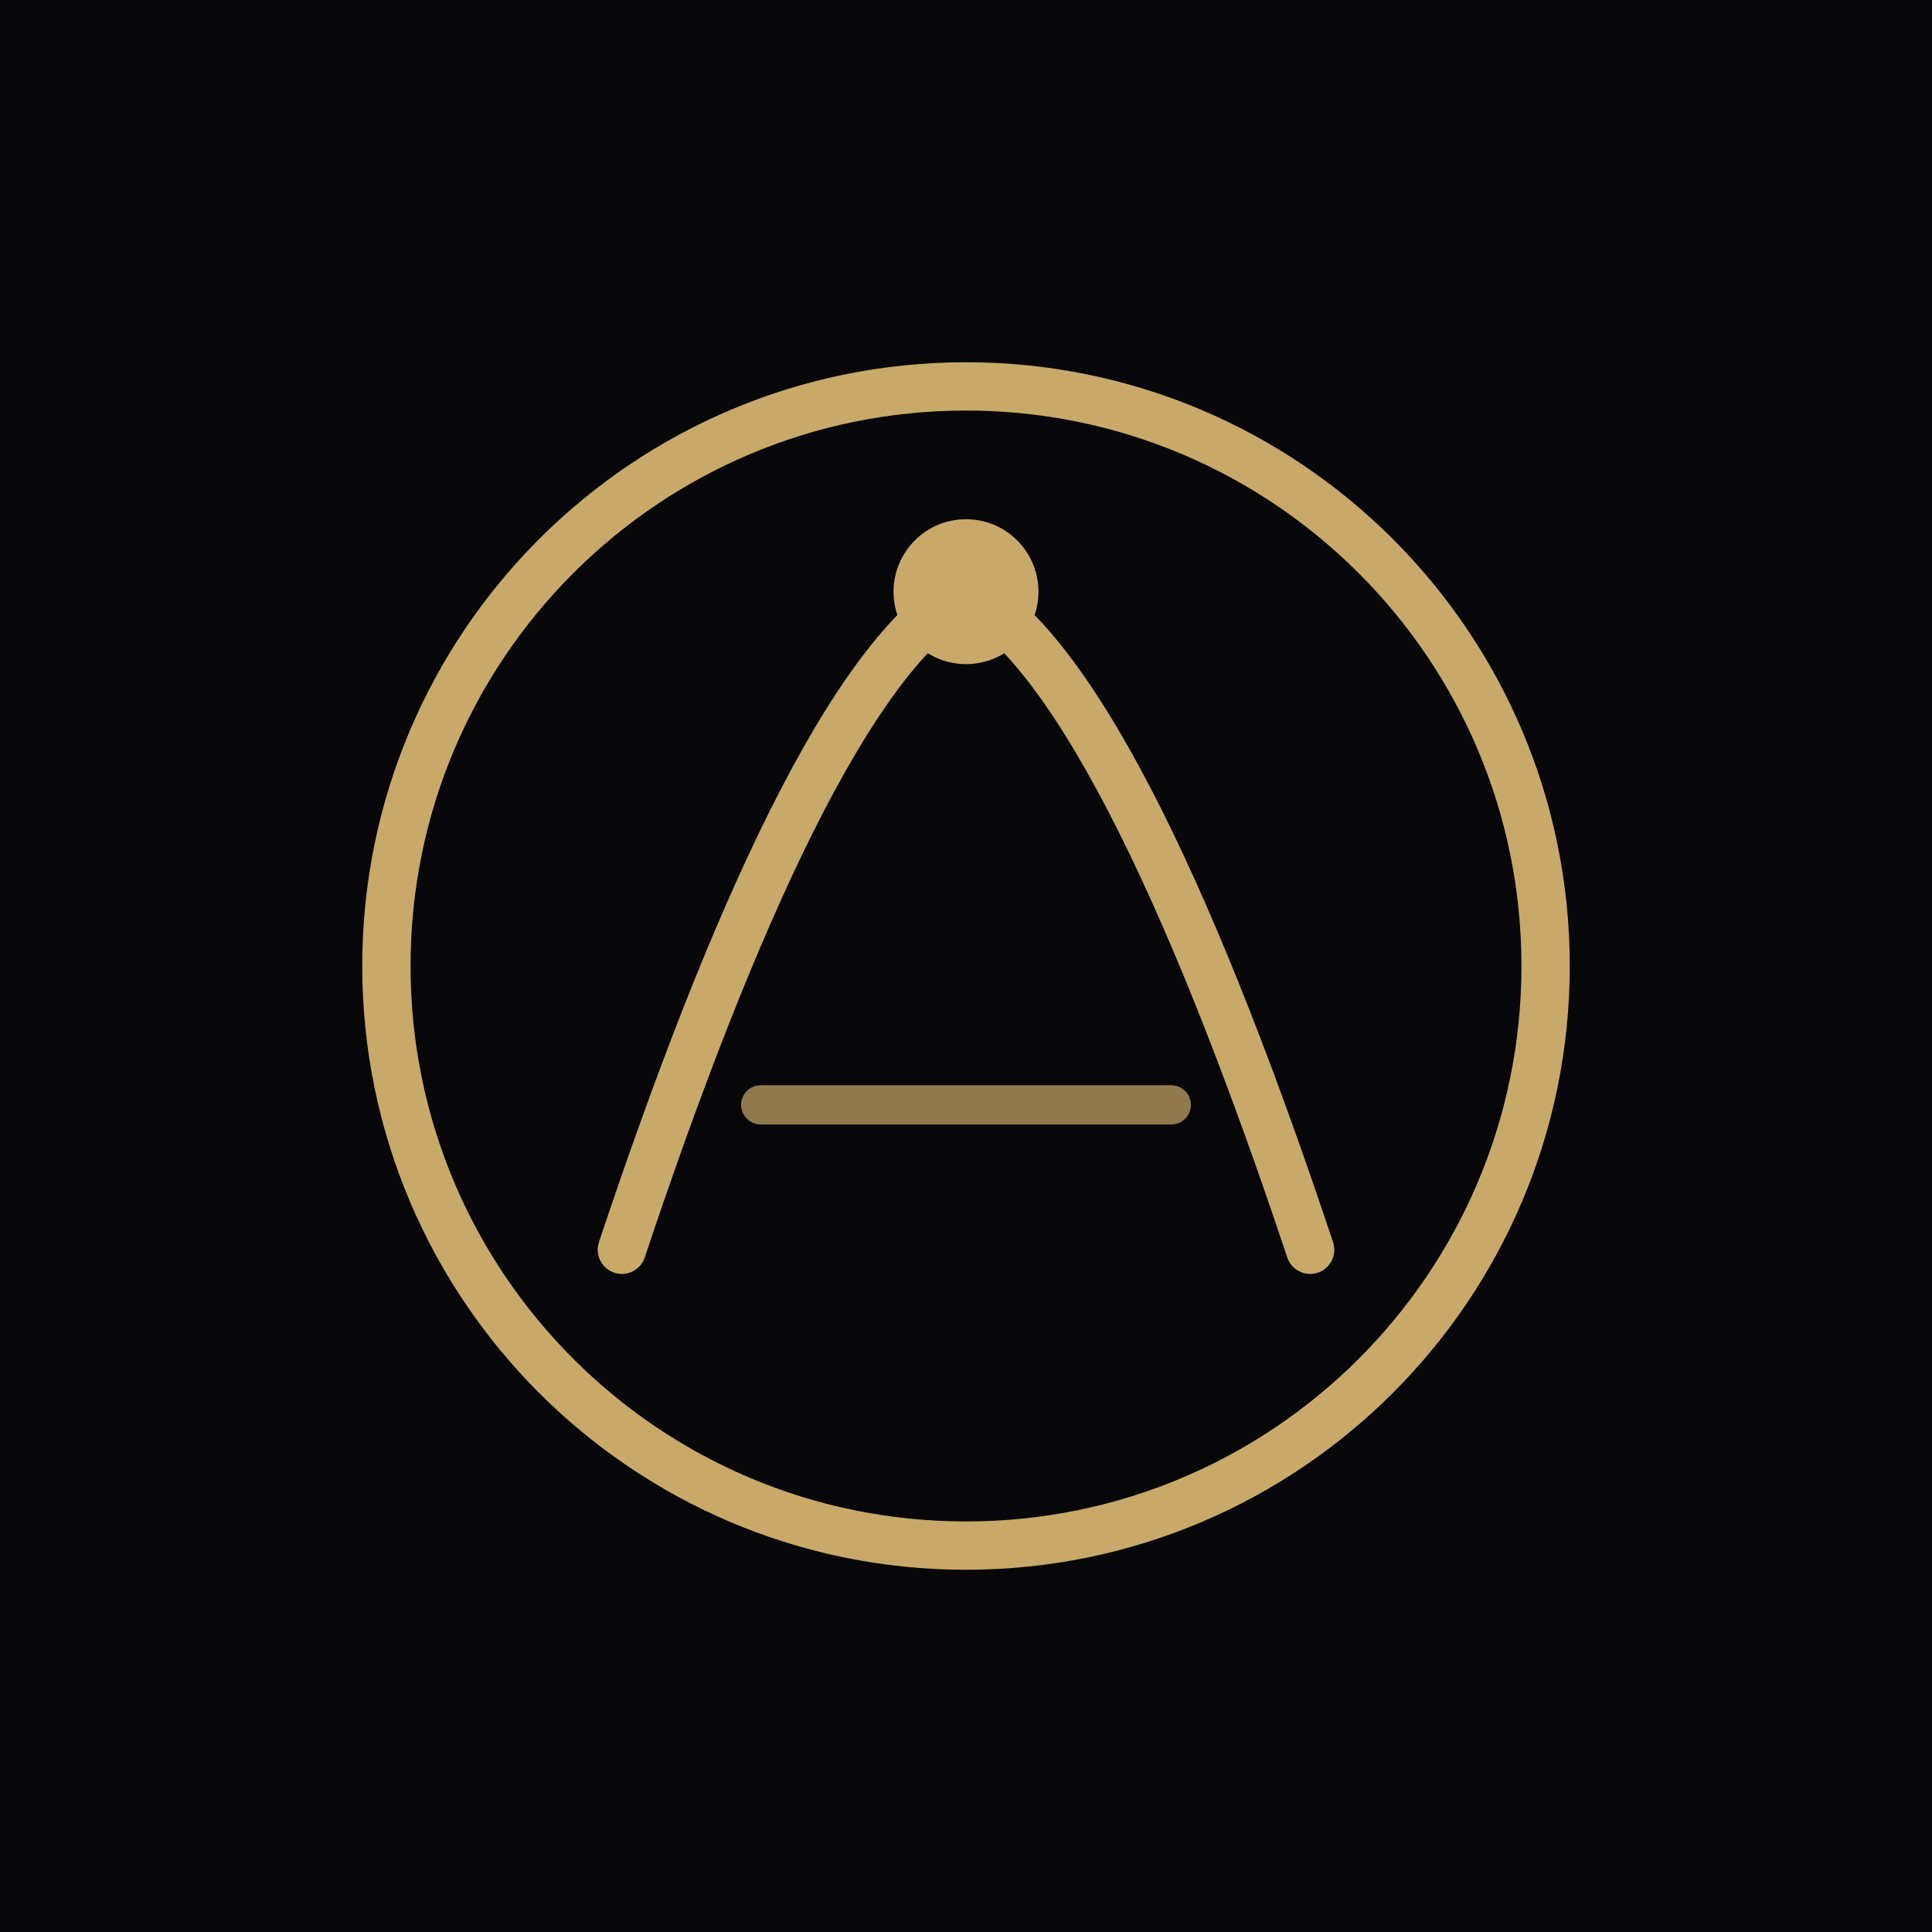
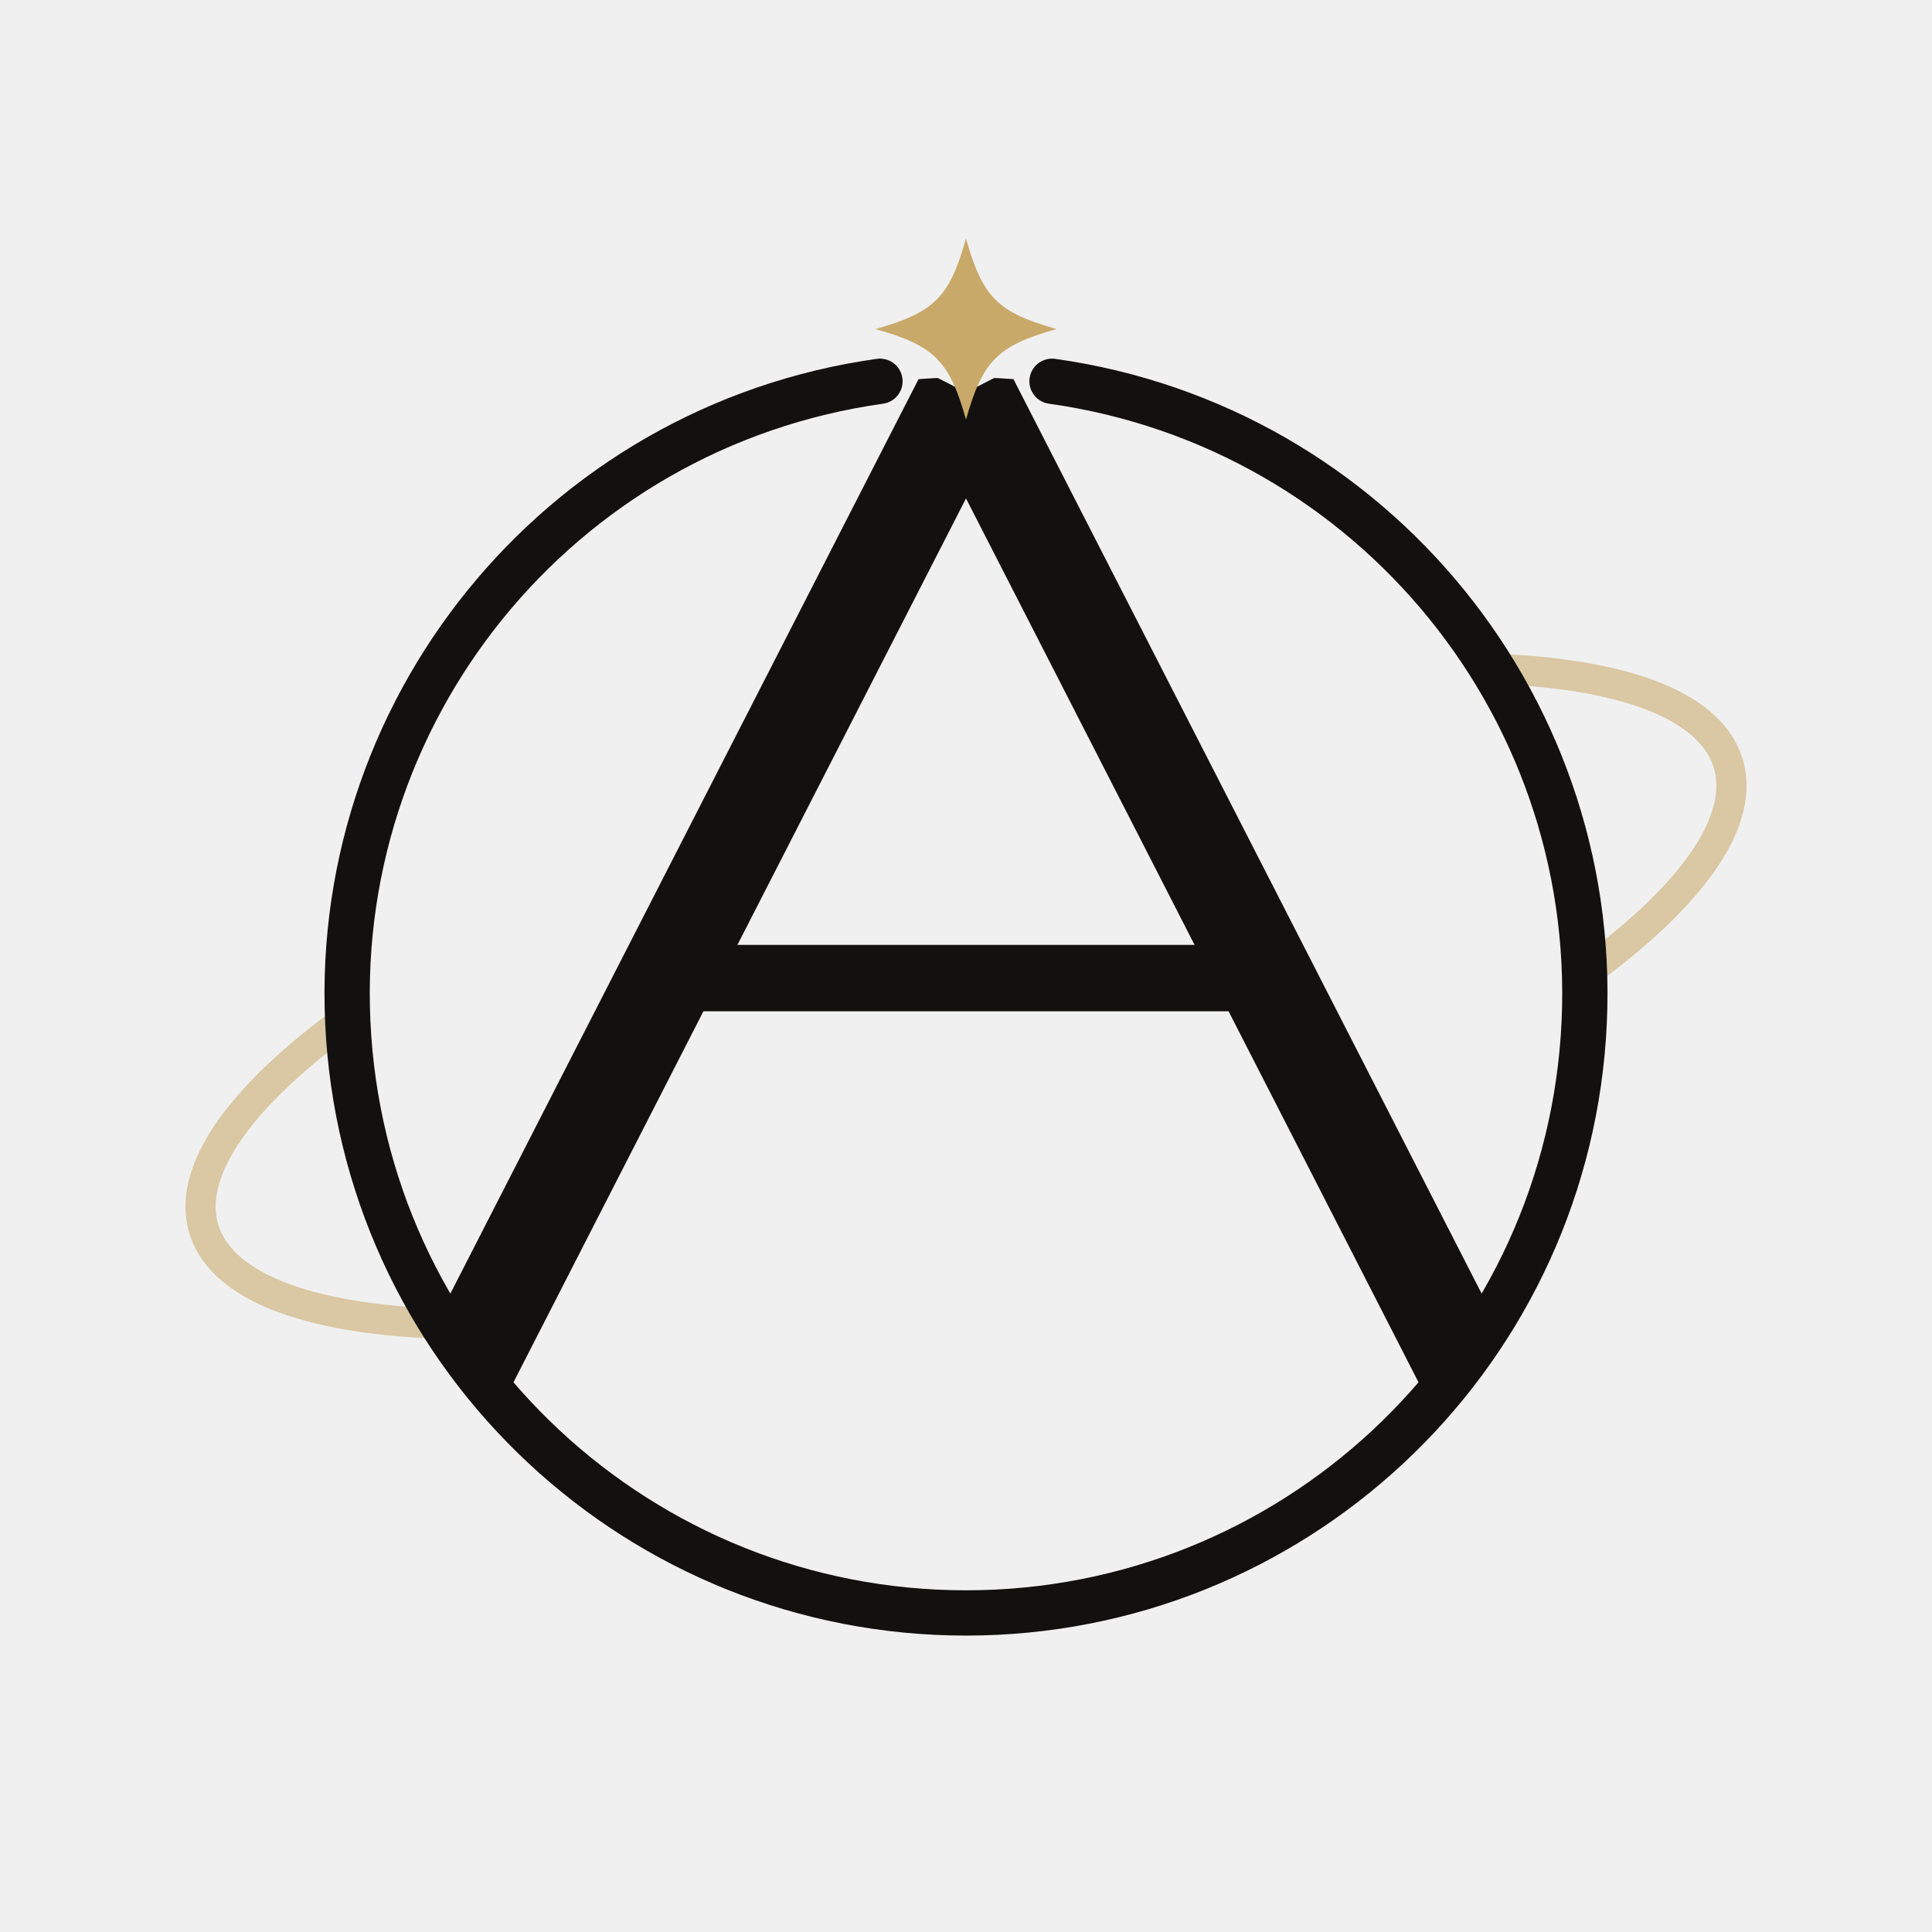
- <svg xmlns="http://www.w3.org/2000/svg" viewBox="0 0 64 64">
-   <rect width="64" height="64" fill="#07070A" />
-   <g transform="translate(8 8)">
-     <circle cx="24" cy="24" r="19.2" fill="none" stroke="#C9A96A" stroke-width="1.6" />
-     <path d="M12.6 33.4C16.2 22.6 20.2 13.6 24 11.6c3.8 2 7.8 11 11.4 21.8" fill="none" stroke="#C9A96A" stroke-width="1.6" stroke-linecap="round" />
-     <path d="M17.2 28.6h13.6" fill="none" stroke="#C9A96A" stroke-width="1.3" stroke-linecap="round" opacity=".7" />
-     <circle cx="24" cy="11.6" r="2.4" fill="#C9A96A" />
+ <svg xmlns="http://www.w3.org/2000/svg" viewBox="0 0 64 64" fill="none">
+   <defs>
+     <clipPath id="sphere-clip">
+       <circle cx="32" cy="33" r="20.5" />
+     </clipPath>
+     <mask id="orbit-mask">
+       <rect width="64" height="64" fill="#fff" />
+       <circle cx="32" cy="33" r="20.5" fill="#000" />
+     </mask>
+   </defs>
+   <g mask="url(#orbit-mask)">
+     <ellipse cx="32" cy="33" rx="26.4" ry="8" transform="rotate(-17 32 33)" stroke="#C9A96A" stroke-width="1" opacity=".58" />
  </g>
+   <g clip-path="url(#sphere-clip)">
+     <path d="M32 13L14.9 46.4M32 13L49.1 46.4" stroke="#12110F" stroke-width="3.2" />
+     <path d="M23.2 32.4H40.8" stroke="#12110F" stroke-width="2.2" />
+   </g>
+   <path d="M34.85 12.63A20.5 20.5 0 1 1 29.15 12.63" stroke="#12110F" stroke-width="1.5" stroke-linecap="round" />
+   <path d="M32 7.9C32.55 9.85 33.05 10.35 35 10.9C33.05 11.45 32.55 11.95 32 13.9C31.45 11.95 30.95 11.45 29 10.9C30.95 10.35 31.45 9.85 32 7.9Z" fill="#C9A96A" />
</svg>
